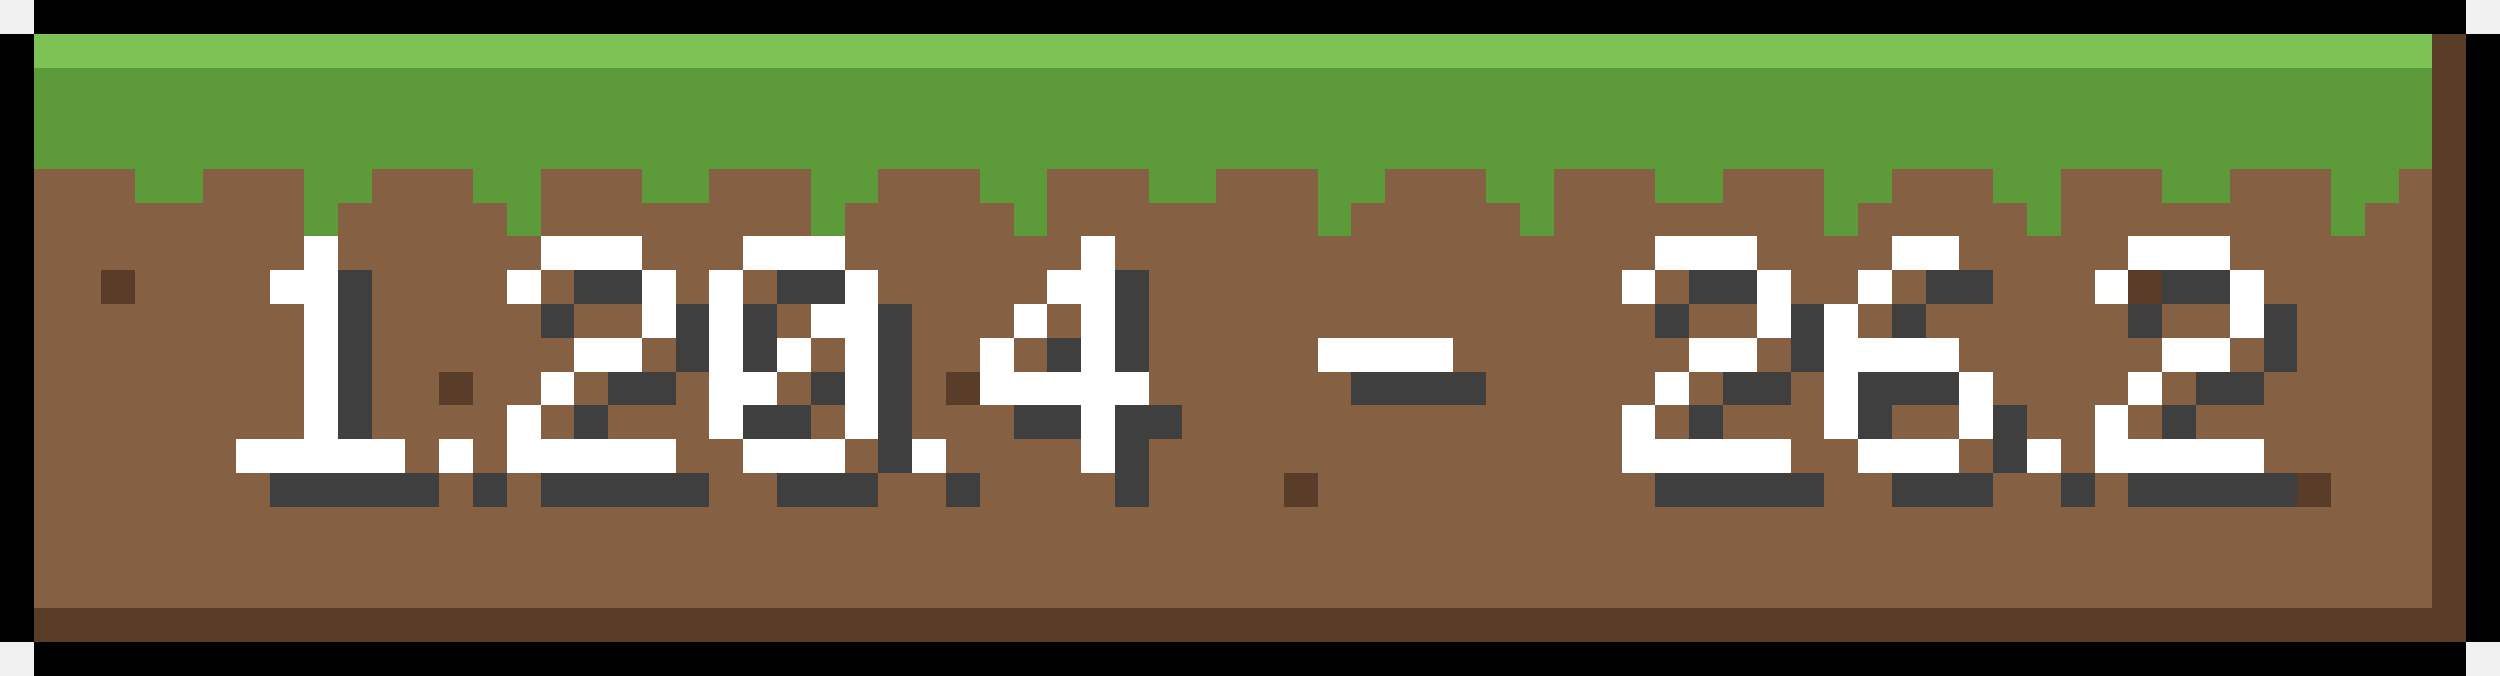
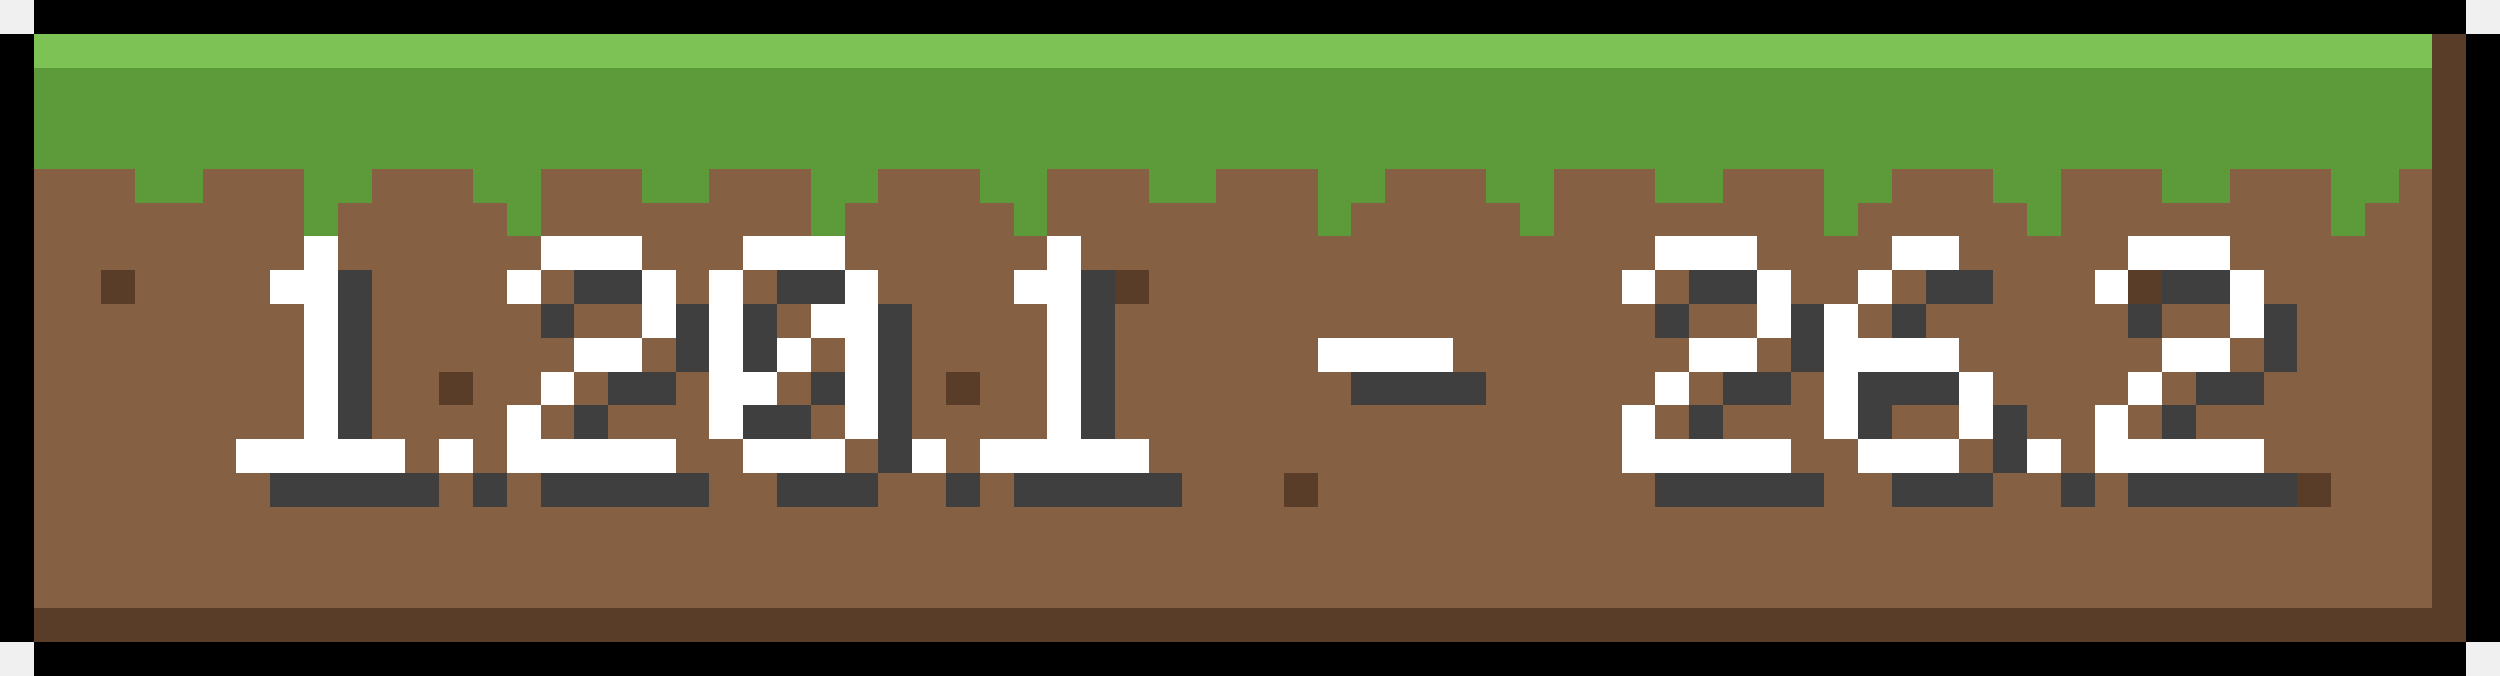
- <svg xmlns="http://www.w3.org/2000/svg" width="148" height="40" viewBox="0 0 148 40" shape-rendering="crispEdges" role="img" aria-label="1.20.4 - 26.2">
+ <svg xmlns="http://www.w3.org/2000/svg" width="148" height="40" viewBox="0 0 148 40" shape-rendering="crispEdges" role="img" aria-label="1.20.1 - 26.2">
  <rect x="2" y="0" width="144" height="2" fill="#000" />
  <rect x="2" y="38" width="144" height="2" fill="#000" />
  <rect x="0" y="2" width="2" height="36" fill="#000" />
  <rect x="146" y="2" width="2" height="36" fill="#000" />
  <rect x="2" y="2" width="144" height="36" fill="#866043" />
  <rect x="2" y="2" width="144" height="8" fill="#5d9b3a" />
  <rect x="2" y="2" width="144" height="2" fill="#7cc254" />
  <rect x="8" y="10" width="2" height="2" fill="#5d9b3a" />
  <rect x="10" y="10" width="2" height="2" fill="#5d9b3a" />
  <rect x="18" y="10" width="2" height="4" fill="#5d9b3a" />
  <rect x="20" y="10" width="2" height="2" fill="#5d9b3a" />
  <rect x="28" y="10" width="2" height="2" fill="#5d9b3a" />
  <rect x="30" y="10" width="2" height="4" fill="#5d9b3a" />
  <rect x="38" y="10" width="2" height="2" fill="#5d9b3a" />
  <rect x="40" y="10" width="2" height="2" fill="#5d9b3a" />
  <rect x="48" y="10" width="2" height="4" fill="#5d9b3a" />
  <rect x="50" y="10" width="2" height="2" fill="#5d9b3a" />
  <rect x="58" y="10" width="2" height="2" fill="#5d9b3a" />
  <rect x="60" y="10" width="2" height="4" fill="#5d9b3a" />
  <rect x="68" y="10" width="2" height="2" fill="#5d9b3a" />
  <rect x="70" y="10" width="2" height="2" fill="#5d9b3a" />
  <rect x="78" y="10" width="2" height="4" fill="#5d9b3a" />
  <rect x="80" y="10" width="2" height="2" fill="#5d9b3a" />
  <rect x="88" y="10" width="2" height="2" fill="#5d9b3a" />
  <rect x="90" y="10" width="2" height="4" fill="#5d9b3a" />
  <rect x="98" y="10" width="2" height="2" fill="#5d9b3a" />
  <rect x="100" y="10" width="2" height="2" fill="#5d9b3a" />
  <rect x="108" y="10" width="2" height="4" fill="#5d9b3a" />
  <rect x="110" y="10" width="2" height="2" fill="#5d9b3a" />
  <rect x="118" y="10" width="2" height="2" fill="#5d9b3a" />
  <rect x="120" y="10" width="2" height="4" fill="#5d9b3a" />
  <rect x="128" y="10" width="2" height="2" fill="#5d9b3a" />
  <rect x="130" y="10" width="2" height="2" fill="#5d9b3a" />
  <rect x="138" y="10" width="2" height="4" fill="#5d9b3a" />
  <rect x="140" y="10" width="2" height="2" fill="#5d9b3a" />
  <rect x="6" y="16" width="2" height="2" fill="#593d29" />
  <rect x="16" y="28" width="2" height="2" fill="#593d29" />
  <rect x="26" y="22" width="2" height="2" fill="#593d29" />
  <rect x="36" y="16" width="2" height="2" fill="#593d29" />
  <rect x="46" y="28" width="2" height="2" fill="#593d29" />
  <rect x="56" y="22" width="2" height="2" fill="#593d29" />
  <rect x="66" y="16" width="2" height="2" fill="#593d29" />
  <rect x="76" y="28" width="2" height="2" fill="#593d29" />
  <rect x="86" y="22" width="2" height="2" fill="#593d29" />
  <rect x="96" y="16" width="2" height="2" fill="#593d29" />
  <rect x="106" y="28" width="2" height="2" fill="#593d29" />
  <rect x="116" y="22" width="2" height="2" fill="#593d29" />
  <rect x="126" y="16" width="2" height="2" fill="#593d29" />
  <rect x="136" y="28" width="2" height="2" fill="#593d29" />
  <rect x="2" y="36" width="144" height="2" fill="#593d29" />
  <rect x="144" y="2" width="2" height="36" fill="#593d29" />
-   <path d="M20 16h2v2h-2zM18 18h2v2h-2zM20 18h2v2h-2zM20 20h2v2h-2zM20 22h2v2h-2zM20 24h2v2h-2zM20 26h2v2h-2zM16 28h2v2h-2zM18 28h2v2h-2zM20 28h2v2h-2zM22 28h2v2h-2zM24 28h2v2h-2zM28 28h2v2h-2zM34 16h2v2h-2zM36 16h2v2h-2zM38 16h2v2h-2zM32 18h2v2h-2zM40 18h2v2h-2zM40 20h2v2h-2zM36 22h2v2h-2zM38 22h2v2h-2zM34 24h2v2h-2zM32 26h2v2h-2zM32 28h2v2h-2zM34 28h2v2h-2zM36 28h2v2h-2zM38 28h2v2h-2zM40 28h2v2h-2zM46 16h2v2h-2zM48 16h2v2h-2zM50 16h2v2h-2zM44 18h2v2h-2zM52 18h2v2h-2zM44 20h2v2h-2zM50 20h2v2h-2zM52 20h2v2h-2zM44 22h2v2h-2zM48 22h2v2h-2zM52 22h2v2h-2zM44 24h2v2h-2zM46 24h2v2h-2zM52 24h2v2h-2zM44 26h2v2h-2zM52 26h2v2h-2zM46 28h2v2h-2zM48 28h2v2h-2zM50 28h2v2h-2zM56 28h2v2h-2zM66 16h2v2h-2zM64 18h2v2h-2zM66 18h2v2h-2zM62 20h2v2h-2zM66 20h2v2h-2zM60 22h2v2h-2zM66 22h2v2h-2zM60 24h2v2h-2zM62 24h2v2h-2zM64 24h2v2h-2zM66 24h2v2h-2zM68 24h2v2h-2zM66 26h2v2h-2zM66 28h2v2h-2zM80 22h2v2h-2zM82 22h2v2h-2zM84 22h2v2h-2zM86 22h2v2h-2zM100 16h2v2h-2zM102 16h2v2h-2zM104 16h2v2h-2zM98 18h2v2h-2zM106 18h2v2h-2zM106 20h2v2h-2zM102 22h2v2h-2zM104 22h2v2h-2zM100 24h2v2h-2zM98 26h2v2h-2zM98 28h2v2h-2zM100 28h2v2h-2zM102 28h2v2h-2zM104 28h2v2h-2zM106 28h2v2h-2zM114 16h2v2h-2zM116 16h2v2h-2zM112 18h2v2h-2zM110 20h2v2h-2zM110 22h2v2h-2zM112 22h2v2h-2zM114 22h2v2h-2zM116 22h2v2h-2zM110 24h2v2h-2zM118 24h2v2h-2zM110 26h2v2h-2zM118 26h2v2h-2zM112 28h2v2h-2zM114 28h2v2h-2zM116 28h2v2h-2zM122 28h2v2h-2zM128 16h2v2h-2zM130 16h2v2h-2zM132 16h2v2h-2zM126 18h2v2h-2zM134 18h2v2h-2zM134 20h2v2h-2zM130 22h2v2h-2zM132 22h2v2h-2zM128 24h2v2h-2zM126 26h2v2h-2zM126 28h2v2h-2zM128 28h2v2h-2zM130 28h2v2h-2zM132 28h2v2h-2zM134 28h2v2h-2z" fill="#3f3f3f" />
-   <path d="M18 14h2v2h-2zM16 16h2v2h-2zM18 16h2v2h-2zM18 18h2v2h-2zM18 20h2v2h-2zM18 22h2v2h-2zM18 24h2v2h-2zM14 26h2v2h-2zM16 26h2v2h-2zM18 26h2v2h-2zM20 26h2v2h-2zM22 26h2v2h-2zM26 26h2v2h-2zM32 14h2v2h-2zM34 14h2v2h-2zM36 14h2v2h-2zM30 16h2v2h-2zM38 16h2v2h-2zM38 18h2v2h-2zM34 20h2v2h-2zM36 20h2v2h-2zM32 22h2v2h-2zM30 24h2v2h-2zM30 26h2v2h-2zM32 26h2v2h-2zM34 26h2v2h-2zM36 26h2v2h-2zM38 26h2v2h-2zM44 14h2v2h-2zM46 14h2v2h-2zM48 14h2v2h-2zM42 16h2v2h-2zM50 16h2v2h-2zM42 18h2v2h-2zM48 18h2v2h-2zM50 18h2v2h-2zM42 20h2v2h-2zM46 20h2v2h-2zM50 20h2v2h-2zM42 22h2v2h-2zM44 22h2v2h-2zM50 22h2v2h-2zM42 24h2v2h-2zM50 24h2v2h-2zM44 26h2v2h-2zM46 26h2v2h-2zM48 26h2v2h-2zM54 26h2v2h-2zM64 14h2v2h-2zM62 16h2v2h-2zM64 16h2v2h-2zM60 18h2v2h-2zM64 18h2v2h-2zM58 20h2v2h-2zM64 20h2v2h-2zM58 22h2v2h-2zM60 22h2v2h-2zM62 22h2v2h-2zM64 22h2v2h-2zM66 22h2v2h-2zM64 24h2v2h-2zM64 26h2v2h-2zM78 20h2v2h-2zM80 20h2v2h-2zM82 20h2v2h-2zM84 20h2v2h-2zM98 14h2v2h-2zM100 14h2v2h-2zM102 14h2v2h-2zM96 16h2v2h-2zM104 16h2v2h-2zM104 18h2v2h-2zM100 20h2v2h-2zM102 20h2v2h-2zM98 22h2v2h-2zM96 24h2v2h-2zM96 26h2v2h-2zM98 26h2v2h-2zM100 26h2v2h-2zM102 26h2v2h-2zM104 26h2v2h-2zM112 14h2v2h-2zM114 14h2v2h-2zM110 16h2v2h-2zM108 18h2v2h-2zM108 20h2v2h-2zM110 20h2v2h-2zM112 20h2v2h-2zM114 20h2v2h-2zM108 22h2v2h-2zM116 22h2v2h-2zM108 24h2v2h-2zM116 24h2v2h-2zM110 26h2v2h-2zM112 26h2v2h-2zM114 26h2v2h-2zM120 26h2v2h-2zM126 14h2v2h-2zM128 14h2v2h-2zM130 14h2v2h-2zM124 16h2v2h-2zM132 16h2v2h-2zM132 18h2v2h-2zM128 20h2v2h-2zM130 20h2v2h-2zM126 22h2v2h-2zM124 24h2v2h-2zM124 26h2v2h-2zM126 26h2v2h-2zM128 26h2v2h-2zM130 26h2v2h-2zM132 26h2v2h-2z" fill="#ffffff" />
+   <path d="M20 16h2v2h-2zM18 18h2v2h-2zM20 18h2v2h-2zM20 20h2v2h-2zM20 22h2v2h-2zM20 24h2v2h-2zM20 26h2v2h-2zM16 28h2v2h-2zM18 28h2v2h-2zM20 28h2v2h-2zM22 28h2v2h-2zM24 28h2v2h-2zM28 28h2v2h-2zM34 16h2v2h-2zM36 16h2v2h-2zM38 16h2v2h-2zM32 18h2v2h-2zM40 18h2v2h-2zM40 20h2v2h-2zM36 22h2v2h-2zM38 22h2v2h-2zM34 24h2v2h-2zM32 26h2v2h-2zM32 28h2v2h-2zM34 28h2v2h-2zM36 28h2v2h-2zM38 28h2v2h-2zM40 28h2v2h-2zM46 16h2v2h-2zM48 16h2v2h-2zM50 16h2v2h-2zM44 18h2v2h-2zM52 18h2v2h-2zM44 20h2v2h-2zM50 20h2v2h-2zM52 20h2v2h-2zM44 22h2v2h-2zM48 22h2v2h-2zM52 22h2v2h-2zM44 24h2v2h-2zM46 24h2v2h-2zM52 24h2v2h-2zM44 26h2v2h-2zM52 26h2v2h-2zM46 28h2v2h-2zM48 28h2v2h-2zM50 28h2v2h-2zM56 28h2v2h-2zM64 16h2v2h-2zM62 18h2v2h-2zM64 18h2v2h-2zM64 20h2v2h-2zM64 22h2v2h-2zM64 24h2v2h-2zM64 26h2v2h-2zM60 28h2v2h-2zM62 28h2v2h-2zM64 28h2v2h-2zM66 28h2v2h-2zM68 28h2v2h-2zM80 22h2v2h-2zM82 22h2v2h-2zM84 22h2v2h-2zM86 22h2v2h-2zM100 16h2v2h-2zM102 16h2v2h-2zM104 16h2v2h-2zM98 18h2v2h-2zM106 18h2v2h-2zM106 20h2v2h-2zM102 22h2v2h-2zM104 22h2v2h-2zM100 24h2v2h-2zM98 26h2v2h-2zM98 28h2v2h-2zM100 28h2v2h-2zM102 28h2v2h-2zM104 28h2v2h-2zM106 28h2v2h-2zM114 16h2v2h-2zM116 16h2v2h-2zM112 18h2v2h-2zM110 20h2v2h-2zM110 22h2v2h-2zM112 22h2v2h-2zM114 22h2v2h-2zM116 22h2v2h-2zM110 24h2v2h-2zM118 24h2v2h-2zM110 26h2v2h-2zM118 26h2v2h-2zM112 28h2v2h-2zM114 28h2v2h-2zM116 28h2v2h-2zM122 28h2v2h-2zM128 16h2v2h-2zM130 16h2v2h-2zM132 16h2v2h-2zM126 18h2v2h-2zM134 18h2v2h-2zM134 20h2v2h-2zM130 22h2v2h-2zM132 22h2v2h-2zM128 24h2v2h-2zM126 26h2v2h-2zM126 28h2v2h-2zM128 28h2v2h-2zM130 28h2v2h-2zM132 28h2v2h-2zM134 28h2v2h-2z" fill="#3f3f3f" />
+   <path d="M18 14h2v2h-2zM16 16h2v2h-2zM18 16h2v2h-2zM18 18h2v2h-2zM18 20h2v2h-2zM18 22h2v2h-2zM18 24h2v2h-2zM14 26h2v2h-2zM16 26h2v2h-2zM18 26h2v2h-2zM20 26h2v2h-2zM22 26h2v2h-2zM26 26h2v2h-2zM32 14h2v2h-2zM34 14h2v2h-2zM36 14h2v2h-2zM30 16h2v2h-2zM38 16h2v2h-2zM38 18h2v2h-2zM34 20h2v2h-2zM36 20h2v2h-2zM32 22h2v2h-2zM30 24h2v2h-2zM30 26h2v2h-2zM32 26h2v2h-2zM34 26h2v2h-2zM36 26h2v2h-2zM38 26h2v2h-2zM44 14h2v2h-2zM46 14h2v2h-2zM48 14h2v2h-2zM42 16h2v2h-2zM50 16h2v2h-2zM42 18h2v2h-2zM48 18h2v2h-2zM50 18h2v2h-2zM42 20h2v2h-2zM46 20h2v2h-2zM50 20h2v2h-2zM42 22h2v2h-2zM44 22h2v2h-2zM50 22h2v2h-2zM42 24h2v2h-2zM50 24h2v2h-2zM44 26h2v2h-2zM46 26h2v2h-2zM48 26h2v2h-2zM54 26h2v2h-2zM62 14h2v2h-2zM60 16h2v2h-2zM62 16h2v2h-2zM62 18h2v2h-2zM62 20h2v2h-2zM62 22h2v2h-2zM62 24h2v2h-2zM58 26h2v2h-2zM60 26h2v2h-2zM62 26h2v2h-2zM64 26h2v2h-2zM66 26h2v2h-2zM78 20h2v2h-2zM80 20h2v2h-2zM82 20h2v2h-2zM84 20h2v2h-2zM98 14h2v2h-2zM100 14h2v2h-2zM102 14h2v2h-2zM96 16h2v2h-2zM104 16h2v2h-2zM104 18h2v2h-2zM100 20h2v2h-2zM102 20h2v2h-2zM98 22h2v2h-2zM96 24h2v2h-2zM96 26h2v2h-2zM98 26h2v2h-2zM100 26h2v2h-2zM102 26h2v2h-2zM104 26h2v2h-2zM112 14h2v2h-2zM114 14h2v2h-2zM110 16h2v2h-2zM108 18h2v2h-2zM108 20h2v2h-2zM110 20h2v2h-2zM112 20h2v2h-2zM114 20h2v2h-2zM108 22h2v2h-2zM116 22h2v2h-2zM108 24h2v2h-2zM116 24h2v2h-2zM110 26h2v2h-2zM112 26h2v2h-2zM114 26h2v2h-2zM120 26h2v2h-2zM126 14h2v2h-2zM128 14h2v2h-2zM130 14h2v2h-2zM124 16h2v2h-2zM132 16h2v2h-2zM132 18h2v2h-2zM128 20h2v2h-2zM130 20h2v2h-2zM126 22h2v2h-2zM124 24h2v2h-2zM124 26h2v2h-2zM126 26h2v2h-2zM128 26h2v2h-2zM130 26h2v2h-2zM132 26h2v2h-2z" fill="#ffffff" />
</svg>
